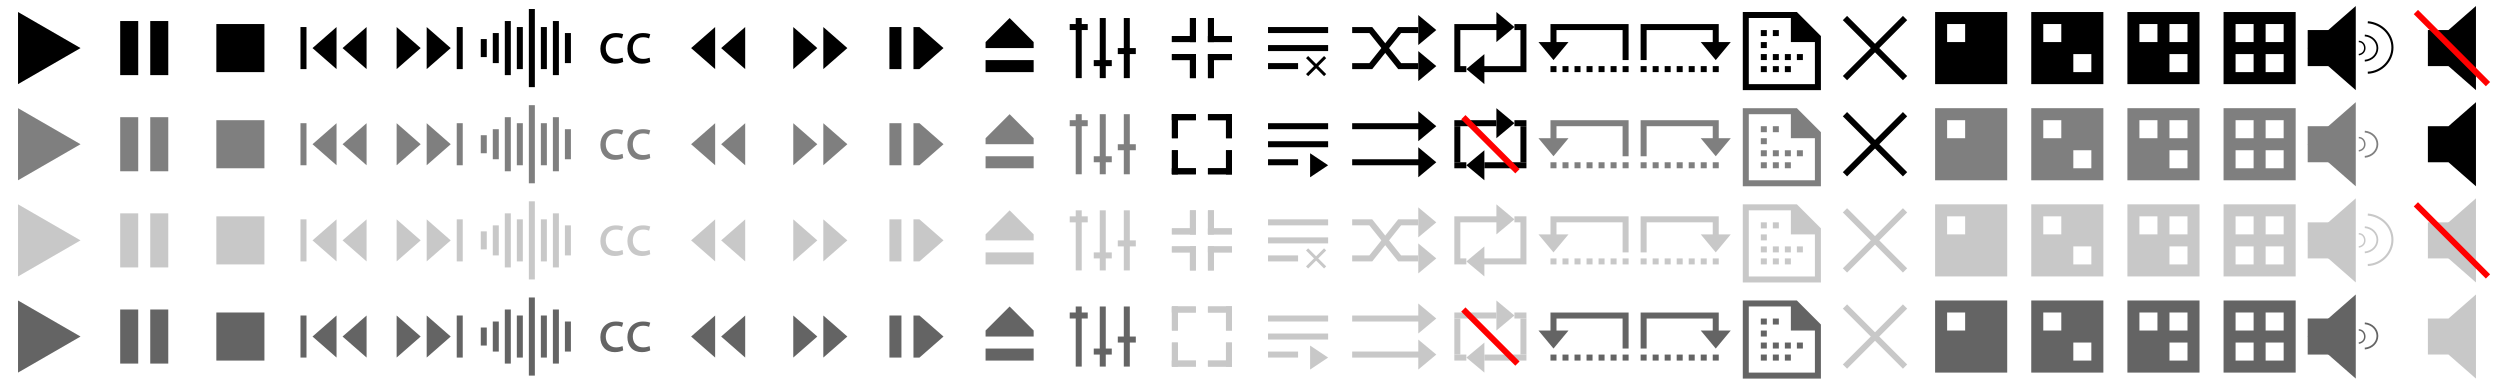
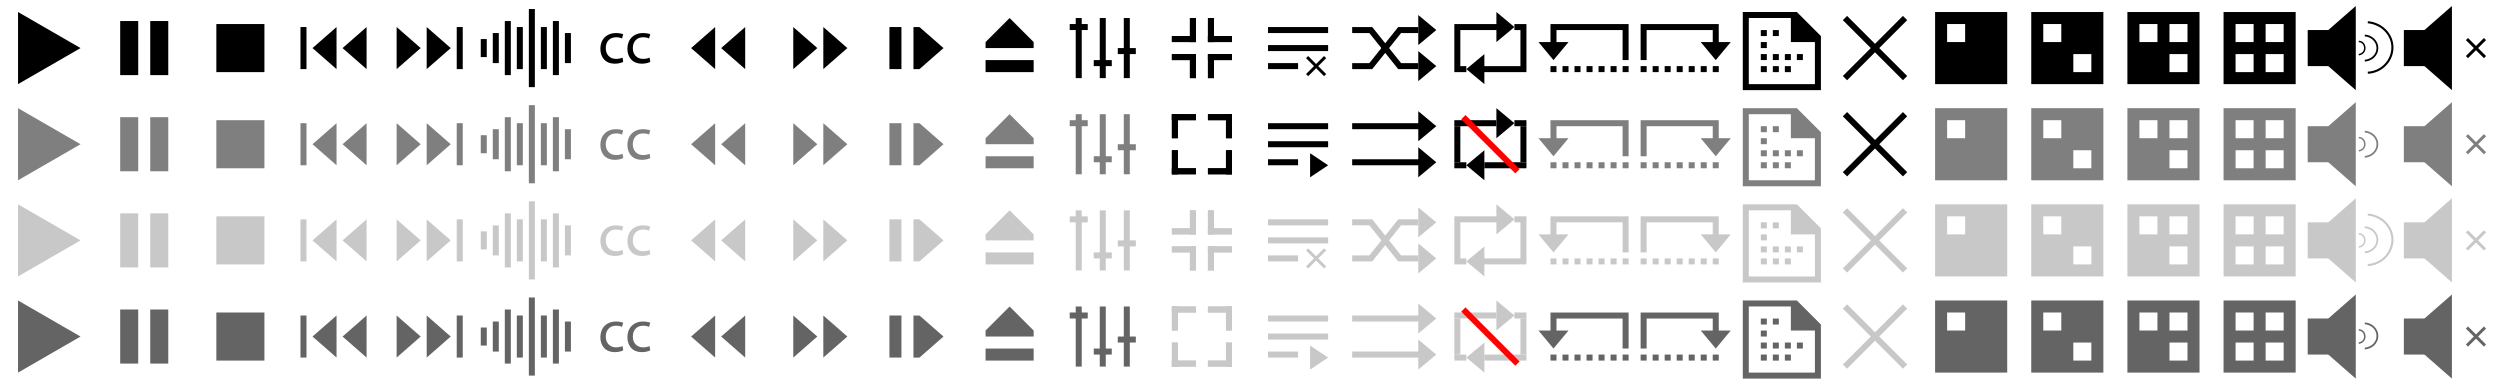
<svg xmlns="http://www.w3.org/2000/svg" version="1.1" id="svg3341" x="0px" y="0px" viewBox="0 0 832 128" style="enable-background:new 0 0 832 128;" xml:space="preserve">
  <rect id="rect4161" x="40" y="71" style="fill:#C8C8C8;" width="6" height="18" />
  <rect id="rect4163" x="50" y="71" style="fill:#C8C8C8;" width="6" height="18" />
  <rect id="rect4165" x="72" y="72" style="fill:#C8C8C8;" width="16" height="16" />
  <rect id="rect4167" x="100" y="73" style="fill:#C8C8C8;" width="2" height="14" />
  <path id="path4169" style="fill:#C8C8C8;" d="  M104,80l8-7v14L104,80z" />
  <path id="path4171" style="fill:#C8C8C8;" d="  M114,80l8-7v14L114,80z" />
  <path id="path4173" style="fill:#C8C8C8;" d="  M230,80l8-7v14L230,80z" />
  <path id="path4175" style="fill:#C8C8C8;" d="  M240,80l8-7v14L240,80z" />
  <rect id="rect4177" x="152" y="73" style="fill:#C8C8C8;" width="2" height="14" />
  <path id="path4179" style="fill:#C8C8C8;" d="  M150,80l-8,7V73L150,80z" />
  <path id="path4181" style="fill:#C8C8C8;" d="  M140,80l-8,7V73L140,80z" />
  <path id="path4183" style="fill:#C8C8C8;" d="  M282,80l-8,7V73L282,80z" />
  <path id="path4185" style="fill:#C8C8C8;" d="  M272,80l-8,7V73L272,80z" />
  <rect id="rect4187" x="296" y="73" style="fill:#C8C8C8;" width="4" height="14" />
  <path style="fill:#C8C8C8;" d="M304,73h2v14h-2V73z M314,80l-8,7V73L314,80z" />
  <path id="path4179-5" style="fill:#C8C8C8;" d="  M768,80l16-14v28L768,80z" />
  <rect id="rect4187-3" x="768" y="74" style="fill:#C8C8C8;" width="8" height="12" />
  <rect id="rect4181-4" x="800" y="-32" style="fill-rule:evenodd;clip-rule:evenodd;fill:#F600FF;" width="32" height="32" />
  <rect id="rect4181-4-8" x="768" y="-32" style="fill-rule:evenodd;clip-rule:evenodd;fill:#7200FF;" width="32" height="32" />
  <path id="path4230" style="fill:none;stroke:#C8C8C8;stroke-width:0.5;" d="  M785,77.8c1.2,0,2,1,2,2.2s-0.8,2-2,2.2" />
  <path id="path4230-0" style="fill:none;stroke:#C8C8C8;stroke-width:0.6;" d="  M787,75.6c2.4,0.2,4.2,2,4.2,4.2s-1.8,4-4.2,4.2" />
  <path id="path4230-0-7" style="fill:none;stroke:#C8C8C8;stroke-width:0.7;" d="  M788,71.4c4.6,0.4,8.2,4,8.2,8.4s-3.6,8.2-8.2,8.4" />
-   <path id="path4262" style="fill:#C8C8C8;" d="  M808,80l16-14v28L808,80z" />
-   <rect id="rect4264" x="808" y="74" style="fill:#C8C8C8;" width="8" height="12" />
-   <path style="fill:#C8C8C8;" d="M808,112l16-14v28L808,112z M808,106h8v12h-8V106z" />
-   <path id="path4276" style="fill:none;stroke:#FF0000;stroke-width:2;" d="M804,68l24,24" />
  <rect id="rect4161_1_" x="40" y="103" style="fill:#646464;" width="6" height="18" />
  <rect id="rect4163_1_" x="50" y="103" style="fill:#646464;" width="6" height="18" />
  <rect id="rect4165_1_" x="72" y="104" style="fill:#646464;" width="16" height="16" />
  <rect id="rect4167_1_" x="100" y="105" style="fill:#646464;" width="2" height="14" />
  <path id="path4169_1_" style="fill:#646464;" d="  M104,112l8-7v14L104,112z" />
  <path id="path4171_1_" style="fill:#646464;" d="  M114,112l8-7v14L114,112z" />
  <path id="path4173_1_" style="fill:#646464;" d="  M230,112l8-7v14L230,112z" />
  <path id="path4175_1_" style="fill:#646464;" d="  M240,112l8-7v14L240,112z" />
  <rect id="rect4177_1_" x="152" y="105" style="fill:#646464;" width="2" height="14" />
  <path id="path4179_1_" style="fill:#646464;" d="  M150,112l-8,7v-14L150,112z" />
  <path id="path4181_1_" style="fill:#646464;" d="  M140,112l-8,7v-14L140,112z" />
  <path id="path4183_1_" style="fill:#646464;" d="  M282,112l-8,7v-14L282,112z" />
  <path id="path4185_1_" style="fill:#646464;" d="  M272,112l-8,7v-14L272,112z" />
  <rect id="rect4187_1_" x="296" y="105" style="fill:#646464;" width="4" height="14" />
  <path style="fill:#646464;" d="M304,105h2v14h-2V105z M314,112l-8,7v-14L314,112z" />
  <rect x="40" y="7" width="6" height="18" />
  <rect x="50" y="7" width="6" height="18" />
  <rect x="72" y="8" width="16" height="16" />
  <rect x="100" y="9" width="2" height="14" />
  <polygon points="104,16 112,9 112,23 " />
  <polygon points="114,16 122,9 122,23 " />
  <polygon points="230,16 238,9 238,23 " />
  <polygon points="240,16 248,9 248,23 " />
  <rect x="152" y="9" width="2" height="14" />
  <polygon points="150,16 142,23 142,9 " />
  <polygon points="140,16 132,23 132,9 " />
  <polygon points="282,16 274,23 274,9 " />
  <polygon points="272,16 264,23 264,9 " />
  <rect x="296" y="9" width="4" height="14" />
  <path d="M306,23h-2V9h2V23z M314,16l-8,7V9L314,16z" />
  <polygon points="768,16 784,2 784,30 " />
  <path d="M776,22h-8V10h8V22z" />
  <path style="fill:none;stroke:#000000;stroke-width:0.5;" d="M785,13.8c1.2,0,2,1,2,2.2s-0.8,2-2,2.2" />
  <path style="fill:none;stroke:#000000;stroke-width:0.6;" d="M787,11.8c2.4,0.2,4.2,2,4.2,4.2s-1.8,4-4.2,4.2" />
  <path style="fill:none;stroke:#000000;stroke-width:0.7;" d="M788,7.4c4.6,0.4,8.2,4,8.2,8.4s-3.6,8.2-8.2,8.4" />
-   <path d="M808,16l16-14v28L808,16z" />
-   <rect x="808" y="10" width="8" height="12" />
-   <path d="M808,48l16-14v28L808,48z M816,54h-8V42h8V54z" />
-   <path style="fill:none;stroke:#FF0000;stroke-width:2;" d="M804,4l24,24" />
  <rect x="40" y="39" style="fill:#7F7F7F;" width="6" height="18" />
  <rect x="50" y="39" style="fill:#7F7F7F;" width="6" height="18" />
  <rect x="72" y="40" style="fill:#7F7F7F;" width="16" height="16" />
  <rect x="100" y="41" style="fill:#7F7F7F;" width="2" height="14" />
  <polygon style="fill:#7F7F7F;" points="104,48 112,41 112,55 " />
  <polygon style="fill:#7F7F7F;" points="114,48 122,41 122,55 " />
  <polygon style="fill:#7F7F7F;" points="230,48 238,41 238,55 " />
  <polygon style="fill:#7F7F7F;" points="240,48 248,41 248,55 " />
  <rect x="152" y="41" style="fill:#7F7F7F;" width="2" height="14" />
  <polygon style="fill:#7F7F7F;" points="150,48 142,55 142,41 " />
  <polygon style="fill:#7F7F7F;" points="140,48 132,55 132,41 " />
  <polygon style="fill:#7F7F7F;" points="282,48 274,55 274,41 " />
  <polygon style="fill:#7F7F7F;" points="272,48 264,55 264,41 " />
  <rect x="296" y="41" style="fill:#7F7F7F;" width="4" height="14" />
  <path style="fill:#7F7F7F;" d="M306,55h-2V41h2V55z M314,48l-8,7V41L314,48z" />
  <rect x="512" y="-32" width="32" height="32" />
  <rect id="rect4165_47_" x="160" y="13" width="2" height="6" />
  <polygon style="fill:#7F7F7F;" points="768,48 784,34 784,62 " />
  <path style="fill:#7F7F7F;" d="M776,54h-8V42h8V54z" />
  <path style="fill:none;stroke:#7F7F7F;stroke-width:0.5;" d="M785,45.8c1.2,0,2,1,2,2.2s-0.8,2-2,2.2" />
  <path style="fill:none;stroke:#7F7F7F;stroke-width:0.6;" d="M787,43.8c2.4,0.2,4.2,2,4.2,4.2s-1.8,4-4.2,4.2" />
  <path id="path4179-5_1_" style="fill:#646464;" d="  M768,112l16-14v28L768,112z" />
  <rect id="rect4187-3_1_" x="768" y="106" style="fill:#646464;" width="8" height="12" />
  <path id="path4230_1_" style="fill:none;stroke:#646464;stroke-width:0.5;" d="  M785,109.8c1.2,0,2,1,2,2.2s-0.8,2-2,2.2" />
  <path id="path4230-0_1_" style="fill:none;stroke:#646464;stroke-width:0.6;" d="  M787,107.6c2.4,0.2,4.2,2,4.2,4.2s-1.8,4-4.2,4.2" />
  <g>
    <path d="M207.4,20.6c-0.4,0.2-1.4,0.6-2.8,0.6c-3,0-4.8-2-4.8-5s2-5.2,5.2-5.2c1,0,2,0.2,2.4,0.4l-0.4,1.4c-0.4-0.2-1-0.4-2-0.4   c-2.2,0-3.4,1.6-3.4,3.6c0,2.2,1.4,3.6,3.4,3.6c1,0,1.6-0.2,2.2-0.4L207.4,20.6z" />
    <path d="M216.4,20.6c-0.4,0.2-1.4,0.6-2.8,0.6c-3,0-4.8-2-4.8-5s2-5.2,5.2-5.2c1,0,2,0.2,2.4,0.4l-0.4,1.4c-0.4-0.2-1-0.4-2-0.4   c-2.2,0-3.4,1.6-3.4,3.6c0,2.2,1.4,3.6,3.4,3.6c1,0,1.6-0.2,2.2-0.4L216.4,20.6z" />
  </g>
  <g>
    <path style="fill:#7F7F7F;" d="M207.4,52.6c-0.4,0.2-1.4,0.6-2.8,0.6c-3,0-4.8-2-4.8-5s2-5.2,5.2-5.2c1,0,2,0.2,2.4,0.4l-0.4,1.4   c-0.4-0.2-1-0.4-2-0.4c-2.2,0-3.4,1.6-3.4,3.6c0,2.2,1.4,3.6,3.4,3.6c1,0,1.6-0.2,2.2-0.4L207.4,52.6z" />
    <path style="fill:#7F7F7F;" d="M216.4,52.6c-0.4,0.2-1.4,0.6-2.8,0.6c-3,0-4.8-2-4.8-5s2-5.2,5.2-5.2c1,0,2,0.2,2.4,0.4l-0.4,1.4   c-0.4-0.2-1-0.4-2-0.4c-2.2,0-3.4,1.6-3.4,3.6c0,2.2,1.4,3.6,3.4,3.6c1,0,1.6-0.2,2.2-0.4L216.4,52.6z" />
  </g>
  <g>
    <path style="fill:#C8C8C8;" d="M207.4,84.6c-0.4,0.2-1.4,0.6-2.8,0.6c-3,0-4.8-2-4.8-5s2-5.2,5.2-5.2c1,0,2,0.2,2.4,0.4l-0.4,1.4   c-0.4-0.2-1-0.4-2-0.4c-2.2,0-3.4,1.6-3.4,3.6c0,2.2,1.4,3.6,3.4,3.6c1,0,1.6-0.2,2.2-0.4L207.4,84.6z" />
    <path style="fill:#C8C8C8;" d="M216.4,84.6c-0.4,0.2-1.4,0.6-2.8,0.6c-3,0-4.8-2-4.8-5s2-5.2,5.2-5.2c1,0,2,0.2,2.4,0.4l-0.4,1.4   c-0.4-0.2-1-0.4-2-0.4c-2.2,0-3.4,1.6-3.4,3.6c0,2.2,1.4,3.6,3.4,3.6c1,0,1.6-0.2,2.2-0.4L216.4,84.6z" />
  </g>
  <g>
    <path style="fill:#646464;" d="M207.4,116.6c-0.4,0.2-1.4,0.6-2.8,0.6c-3,0-4.8-2-4.8-5s2-5.2,5.2-5.2c1,0,2,0.2,2.4,0.4l-0.4,1.4   c-0.4-0.2-1-0.4-2-0.4c-2.2,0-3.4,1.6-3.4,3.6c0,2.2,1.4,3.6,3.4,3.6c1,0,1.6-0.2,2.2-0.4L207.4,116.6z" />
    <path style="fill:#646464;" d="M216.4,116.6c-0.4,0.2-1.4,0.6-2.8,0.6c-3,0-4.8-2-4.8-5s2-5.2,5.2-5.2c1,0,2,0.2,2.4,0.4l-0.4,1.4   c-0.4-0.2-1-0.4-2-0.4c-2.2,0-3.4,1.6-3.4,3.6c0,2.2,1.4,3.6,3.4,3.6c1,0,1.6-0.2,2.2-0.4L216.4,116.6z" />
  </g>
  <rect x="328" y="20" width="16" height="4" />
  <path d="M344,14v2h-16v-2H344z M336,6l8,8h-16L336,6z" />
  <rect id="rect4165_6_" x="358" y="6" width="2" height="20" />
  <rect id="rect4165_7_" x="356" y="8" width="6" height="2" />
  <rect id="rect4165_48_" x="364" y="20" width="6" height="2" />
  <rect id="rect4165_49_" x="372" y="16" width="6" height="2" />
  <g>
    <polyline style="fill:none;stroke:#000000;stroke-width:2;stroke-miterlimit:10;" points="450,10 456.2,10 465.8,22 472,22  " />
  </g>
  <rect id="rect4165_103_" x="422" y="105" style="fill:#C8C8C8;" width="20" height="2" />
  <rect id="rect4165_102_" x="422" y="111" style="fill:#C8C8C8;" width="20" height="2" />
  <rect id="rect4165_97_" x="422" y="117" style="fill:#C8C8C8;" width="10" height="2" />
  <polygon style="fill:#C8C8C8;" points="442,119 436,123 436,115 " />
  <line style="fill:none;stroke:#C8C8C8;stroke-miterlimit:10;" x1="435" y1="83" x2="441" y2="89" />
  <line style="fill:none;stroke:#C8C8C8;stroke-miterlimit:10;" x1="435" y1="89" x2="441" y2="83" />
  <rect id="rect4165_17_" x="422" y="73" style="fill:#C8C8C8;" width="20" height="2" />
  <rect id="rect4165_16_" x="422" y="79" style="fill:#C8C8C8;" width="20" height="2" />
  <rect id="rect4165_10_" x="422" y="85" style="fill:#C8C8C8;" width="10" height="2" />
  <rect id="rect4165_105_" x="422" y="41" width="20" height="2" />
  <rect id="rect4165_104_" x="422" y="47" width="20" height="2" />
  <rect id="rect4165_101_" x="422" y="53" width="10" height="2" />
  <polygon points="442,55 436,59 436,51 " />
  <line style="fill:none;stroke:#000000;stroke-miterlimit:10;" x1="435" y1="19" x2="441" y2="25" />
  <line style="fill:none;stroke:#000000;stroke-miterlimit:10;" x1="435" y1="25" x2="441" y2="19" />
  <rect id="rect4165_100_" x="422" y="9" width="20" height="2" />
  <rect id="rect4165_99_" x="422" y="15" width="20" height="2" />
  <rect id="rect4165_98_" x="422" y="21" width="10" height="2" />
  <rect id="rect4165_67_" x="390" y="56" width="8" height="2" />
  <rect id="rect4165_66_" x="390" y="50" width="2" height="8" />
  <rect id="rect4165_73_" x="390" y="38" width="2" height="8" />
  <rect id="rect4165_106_" x="402" y="56" width="8" height="2" />
  <rect id="rect4165_68_" x="390" y="38" width="8" height="2" />
  <rect id="rect4165_69_" x="402" y="38" width="8" height="2" />
  <rect id="rect4165_70_" x="408" y="38" width="2" height="8" />
  <rect id="rect4165_71_" x="408" y="50" width="2" height="8" />
  <rect id="rect4165_137_" x="390" y="56" width="8" height="2" />
  <rect id="rect4165_136_" x="390" y="50" width="2" height="8" />
  <rect id="rect4165_135_" x="390" y="38" width="2" height="8" />
  <rect id="rect4165_134_" x="402" y="56" width="8" height="2" />
  <rect id="rect4165_109_" x="390" y="38" width="8" height="2" />
  <rect id="rect4165_108_" x="402" y="38" width="8" height="2" />
  <rect id="rect4165_107_" x="408" y="38" width="2" height="8" />
  <rect id="rect4165_72_" x="408" y="50" width="2" height="8" />
  <rect id="rect4165_88_" x="390" y="120" style="fill:#C8C8C8;" width="8" height="2" />
  <rect id="rect4165_87_" x="390" y="114" style="fill:#C8C8C8;" width="2" height="8" />
  <rect id="rect4165_86_" x="390" y="102" style="fill:#C8C8C8;" width="2" height="8" />
  <rect id="rect4165_85_" x="402" y="120" style="fill:#C8C8C8;" width="8" height="2" />
  <rect id="rect4165_84_" x="390" y="102" style="fill:#C8C8C8;" width="8" height="2" />
  <rect id="rect4165_83_" x="402" y="102" style="fill:#C8C8C8;" width="8" height="2" />
  <rect id="rect4165_82_" x="408" y="102" style="fill:#C8C8C8;" width="2" height="8" />
  <rect id="rect4165_81_" x="408" y="114" style="fill:#C8C8C8;" width="2" height="8" />
  <rect id="rect4165_80_" x="390" y="120" style="fill:#C8C8C8;" width="8" height="2" />
  <rect id="rect4165_79_" x="390" y="114" style="fill:#C8C8C8;" width="2" height="8" />
  <rect id="rect4165_78_" x="390" y="102" style="fill:#C8C8C8;" width="2" height="8" />
  <rect id="rect4165_77_" x="402" y="120" style="fill:#C8C8C8;" width="8" height="2" />
  <rect id="rect4165_76_" x="390" y="102" style="fill:#C8C8C8;" width="8" height="2" />
  <rect id="rect4165_75_" x="402" y="102" style="fill:#C8C8C8;" width="8" height="2" />
  <rect id="rect4165_74_" x="408" y="102" style="fill:#C8C8C8;" width="2" height="8" />
  <rect id="rect4165_11_" x="408" y="114" style="fill:#C8C8C8;" width="2" height="8" />
  <rect id="rect4165_145_" x="390" y="18" width="8" height="2" />
  <rect id="rect4165_144_" x="396" y="18" width="2" height="8" />
  <rect id="rect4165_143_" x="396" y="6" width="2" height="8" />
  <rect id="rect4165_142_" x="402" y="18" width="8" height="2" />
  <rect id="rect4165_141_" x="390" y="12" width="8" height="2" />
  <rect id="rect4165_140_" x="402" y="12" width="8" height="2" />
  <rect id="rect4165_139_" x="402" y="6" width="2" height="8" />
  <rect id="rect4165_138_" x="402" y="18" width="2" height="8" />
  <rect id="rect4165_96_" x="390" y="18" width="8" height="2" />
  <rect id="rect4165_95_" x="396" y="18" width="2" height="8" />
  <rect id="rect4165_94_" x="396" y="6" width="2" height="8" />
  <rect id="rect4165_93_" x="402" y="18" width="8" height="2" />
  <rect id="rect4165_92_" x="390" y="12" width="8" height="2" />
  <rect id="rect4165_91_" x="402" y="12" width="8" height="2" />
  <rect id="rect4165_90_" x="402" y="6" width="2" height="8" />
  <rect id="rect4165_89_" x="402" y="18" width="2" height="8" />
  <rect id="rect4165_161_" x="390" y="82" style="fill:#C8C8C8;" width="8" height="2" />
  <rect id="rect4165_160_" x="396" y="82" style="fill:#C8C8C8;" width="2" height="8" />
  <rect id="rect4165_159_" x="396" y="70" style="fill:#C8C8C8;" width="2" height="8" />
  <rect id="rect4165_158_" x="402" y="82" style="fill:#C8C8C8;" width="8" height="2" />
  <rect id="rect4165_157_" x="390" y="76" style="fill:#C8C8C8;" width="8" height="2" />
  <rect id="rect4165_156_" x="402" y="76" style="fill:#C8C8C8;" width="8" height="2" />
  <rect id="rect4165_155_" x="402" y="70" style="fill:#C8C8C8;" width="2" height="8" />
  <rect id="rect4165_154_" x="402" y="82" style="fill:#C8C8C8;" width="2" height="8" />
  <rect id="rect4165_153_" x="390" y="82" style="fill:#C8C8C8;" width="8" height="2" />
  <rect id="rect4165_152_" x="396" y="82" style="fill:#C8C8C8;" width="2" height="8" />
  <rect id="rect4165_151_" x="396" y="70" style="fill:#C8C8C8;" width="2" height="8" />
  <rect id="rect4165_150_" x="402" y="82" style="fill:#C8C8C8;" width="8" height="2" />
  <rect id="rect4165_149_" x="390" y="76" style="fill:#C8C8C8;" width="8" height="2" />
  <rect id="rect4165_148_" x="402" y="76" style="fill:#C8C8C8;" width="8" height="2" />
  <rect id="rect4165_147_" x="402" y="70" style="fill:#C8C8C8;" width="2" height="8" />
  <rect id="rect4165_146_" x="402" y="82" style="fill:#C8C8C8;" width="2" height="8" />
  <rect id="rect4165_4_" x="366" y="6" width="2" height="20" />
  <rect id="rect4165_5_" x="374" y="6" width="2" height="20" />
  <rect id="rect4165_53_" x="358" y="38" style="fill:#7F7F7F;" width="2" height="20" />
  <rect id="rect4165_52_" x="356" y="40" style="fill:#7F7F7F;" width="6" height="2" />
  <rect id="rect4165_51_" x="364" y="52" style="fill:#7F7F7F;" width="6" height="2" />
  <rect id="rect4165_50_" x="372" y="48" style="fill:#7F7F7F;" width="6" height="2" />
  <rect id="rect4165_9_" x="366" y="38" style="fill:#7F7F7F;" width="2" height="20" />
  <rect id="rect4165_8_" x="374" y="38" style="fill:#7F7F7F;" width="2" height="20" />
  <rect id="rect4165_59_" x="358" y="70" style="fill:#C8C8C8;" width="2" height="20" />
  <rect id="rect4165_58_" x="356" y="72" style="fill:#C8C8C8;" width="6" height="2" />
  <rect id="rect4165_57_" x="364" y="84" style="fill:#C8C8C8;" width="6" height="2" />
  <rect id="rect4165_56_" x="372" y="80" style="fill:#C8C8C8;" width="6" height="2" />
  <rect id="rect4165_55_" x="366" y="70" style="fill:#C8C8C8;" width="2" height="20" />
  <rect id="rect4165_54_" x="374" y="70" style="fill:#C8C8C8;" width="2" height="20" />
  <rect id="rect4165_65_" x="358" y="102" style="fill:#646464;" width="2" height="20" />
  <rect id="rect4165_64_" x="356" y="104" style="fill:#646464;" width="6" height="2" />
  <rect id="rect4165_63_" x="364" y="116" style="fill:#646464;" width="6" height="2" />
  <rect id="rect4165_62_" x="372" y="112" style="fill:#646464;" width="6" height="2" />
  <rect id="rect4165_61_" x="366" y="102" style="fill:#646464;" width="2" height="20" />
  <rect id="rect4165_60_" x="374" y="102" style="fill:#646464;" width="2" height="20" />
  <rect x="328" y="52" style="fill:#7F7F7F;" width="16" height="4" />
  <path style="fill:#7F7F7F;" d="M344,46v2h-16v-2H344z M336,38l8,8h-16L336,38z" />
  <rect x="328" y="84" style="fill:#C8C8C8;" width="16" height="4" />
  <path style="fill:#C8C8C8;" d="M344,78v2h-16v-2H344z M336,70l8,8h-16L336,70z" />
  <rect x="328" y="116" style="fill:#646464;" width="16" height="4" />
  <path style="fill:#646464;" d="M344,110v2h-16v-2H344z M336,102l8,8h-16L336,102z" />
  <polygon points="478,22 472,27 472,17 " />
  <g>
    <polyline style="fill:none;stroke:#000000;stroke-width:2;stroke-miterlimit:10;" points="472,10 465.8,10 456.2,22 450,22  " />
  </g>
  <polygon points="472,15 472,5 478,10 " />
  <g>
    <polyline style="fill:none;stroke:#C8C8C8;stroke-width:2;stroke-miterlimit:10;" points="450,74 456.2,74 465.8,86 472,86  " />
  </g>
  <polygon style="fill:#C8C8C8;" points="478,86 472,91 472,81 " />
  <g>
    <polyline style="fill:none;stroke:#C8C8C8;stroke-width:2;stroke-miterlimit:10;" points="472,74 465.8,74 456.2,86 450,86  " />
  </g>
  <polygon style="fill:#C8C8C8;" points="472,79 472,69 478,74 " />
  <path d="M450,41h22v2h-22V41z M472,47V37l6,5L472,47z" />
  <path d="M450,53h22v2h-22V53z M478,54l-6,5V49L478,54z" />
  <path style="fill:#C8C8C8;" d="M450,105h22v2h-22V105z M472,111v-10l6,5L472,111z" />
  <path style="fill:#C8C8C8;" d="M450,117h22v2h-22V117z M478,118l-6,5v-10L478,118z" />
  <path d="M494,22h14v2h-14V22z M506,10h2v12h-2V10z M504,8h4v2h-4V8z M494,18v10l-6-5L494,18z" />
  <path d="M484,22h4v2h-4V22z M484,8h14v2h-14V8z M498,14V4l6,5L498,14z M484,10h2v12h-2V10z" />
  <path style="fill:#C8C8C8;" d="M494,86h14v2h-14V86z M506,74h2v12h-2V74z M504,72h4v2h-4V72z M494,82v10l-6-5L494,82z" />
  <path style="fill:#C8C8C8;" d="M484,86h4v2h-4V86z M484,72h14v2h-14V72z M498,78V68l6,5L498,78z M484,74h2v12h-2V74z" />
  <rect id="rect4165_120_" x="494" y="54" width="14" height="2" />
  <rect id="rect4165_119_" x="506" y="42" width="2" height="12" />
  <rect id="rect4165_118_" x="484" y="54" width="4" height="2" />
  <rect id="rect4165_117_" x="484" y="40" width="14" height="2" />
  <rect id="rect4165_116_" x="504" y="40" width="4" height="2" />
  <polygon points="498,46 498,36 504,41 " />
  <polygon points="494,50 494,60 488,55 " />
  <rect id="rect4165_115_" x="484" y="42" width="2" height="12" />
  <rect id="rect4165_124_" x="494" y="118" style="fill:#C8C8C8;" width="14" height="2" />
  <rect id="rect4165_123_" x="506" y="106" style="fill:#C8C8C8;" width="2" height="12" />
  <rect id="rect4165_121_" x="484" y="118" style="fill:#C8C8C8;" width="4" height="2" />
  <rect id="rect4165_114_" x="484" y="104" style="fill:#C8C8C8;" width="14" height="2" />
  <rect id="rect4165_113_" x="504" y="104" style="fill:#C8C8C8;" width="4" height="2" />
  <polygon style="fill:#C8C8C8;" points="498,110 498,100 504,105 " />
  <polygon style="fill:#C8C8C8;" points="494,114 494,124 488,119 " />
  <rect id="rect4165_112_" x="484" y="106" style="fill:#C8C8C8;" width="2" height="12" />
  <rect id="rect4165_44_" x="164" y="11" width="2" height="10" />
  <rect id="rect4165_45_" x="168" y="7" width="2" height="18" />
  <rect id="rect4165_163_" x="176" y="3" width="2" height="26" />
  <rect id="rect4165_162_" x="172" y="9" width="2" height="14" />
  <rect id="rect4165_46_" x="180" y="9" width="2" height="14" />
  <rect id="rect4165_164_" x="184" y="7" width="2" height="18" />
  <rect id="rect4165_168_" x="188" y="11" width="2" height="10" />
  <rect id="rect4165_169_" x="160" y="77" style="fill:#C8C8C8;" width="2" height="6" />
  <rect id="rect4165_167_" x="164" y="75" style="fill:#C8C8C8;" width="2" height="10" />
  <rect id="rect4165_166_" x="168" y="71" style="fill:#C8C8C8;" width="2" height="18" />
  <rect id="rect4165_165_" x="176" y="67" style="fill:#C8C8C8;" width="2" height="26" />
  <rect id="rect4165_39_" x="172" y="73" style="fill:#C8C8C8;" width="2" height="14" />
  <rect id="rect4165_38_" x="180" y="73" style="fill:#C8C8C8;" width="2" height="14" />
  <rect id="rect4165_37_" x="184" y="71" style="fill:#C8C8C8;" width="2" height="18" />
  <rect id="rect4165_36_" x="188" y="75" style="fill:#C8C8C8;" width="2" height="10" />
  <rect id="rect4165_43_" x="160" y="45" style="fill:#7F7F7F;" width="2" height="6" />
  <rect id="rect4165_42_" x="164" y="43" style="fill:#7F7F7F;" width="2" height="10" />
  <rect id="rect4165_41_" x="168" y="39" style="fill:#7F7F7F;" width="2" height="18" />
  <rect id="rect4165_40_" x="176" y="35" style="fill:#7F7F7F;" width="2" height="26" />
  <rect id="rect4165_31_" x="172" y="41" style="fill:#7F7F7F;" width="2" height="14" />
  <rect id="rect4165_30_" x="180" y="41" style="fill:#7F7F7F;" width="2" height="14" />
  <rect id="rect4165_3_" x="184" y="39" style="fill:#7F7F7F;" width="2" height="18" />
  <rect id="rect4165_2_" x="188" y="43" style="fill:#7F7F7F;" width="2" height="10" />
  <rect id="rect4165_177_" x="160" y="109" style="fill:#646464;" width="2" height="6" />
  <rect id="rect4165_176_" x="164" y="107" style="fill:#646464;" width="2" height="10" />
  <rect id="rect4165_175_" x="168" y="103" style="fill:#646464;" width="2" height="18" />
  <rect id="rect4165_174_" x="176" y="99" style="fill:#646464;" width="2" height="26" />
  <rect id="rect4165_173_" x="172" y="105" style="fill:#646464;" width="2" height="14" />
  <rect id="rect4165_172_" x="180" y="105" style="fill:#646464;" width="2" height="14" />
  <rect id="rect4165_171_" x="184" y="103" style="fill:#646464;" width="2" height="18" />
  <rect id="rect4165_170_" x="188" y="107" style="fill:#646464;" width="2" height="10" />
  <path d="M546,8h26v2h-26V8z M566,14h10l-5,6L566,14z M546,10h2v10h-2V10z M570,10h2v4h-2V10z" />
  <rect id="rect4165_181_" x="546" y="22" width="2" height="2" />
  <rect id="rect4165_182_" x="550" y="22" width="2" height="2" />
  <rect id="rect4165_183_" x="554" y="22" width="2" height="2" />
  <rect id="rect4165_184_" x="558" y="22" width="2" height="2" />
  <rect id="rect4165_185_" x="562" y="22" width="2" height="2" />
  <rect id="rect4165_186_" x="566" y="22" width="2" height="2" />
  <rect id="rect4165_187_" x="570" y="22" width="2" height="2" />
  <path style="fill:#7F7F7F;" d="M546,40h26v2h-26V40z M566,46h10l-5,6L566,46z M546,42h2v10h-2V42z M570,42h2v4h-2V42z" />
  <rect id="rect4165_192_" x="546" y="54" style="fill:#7F7F7F;" width="2" height="2" />
  <rect id="rect4165_191_" x="550" y="54" style="fill:#7F7F7F;" width="2" height="2" />
  <rect id="rect4165_190_" x="554" y="54" style="fill:#7F7F7F;" width="2" height="2" />
  <rect id="rect4165_189_" x="558" y="54" style="fill:#7F7F7F;" width="2" height="2" />
  <rect id="rect4165_188_" x="562" y="54" style="fill:#7F7F7F;" width="2" height="2" />
  <rect id="rect4165_29_" x="566" y="54" style="fill:#7F7F7F;" width="2" height="2" />
  <rect id="rect4165_28_" x="570" y="54" style="fill:#7F7F7F;" width="2" height="2" />
  <path style="fill:#C8C8C8;" d="M546,72h26v2h-26V72z M566,78h10l-5,6L566,78z M546,74h2v10h-2V74z M570,74h2v4h-2V74z" />
  <rect id="rect4165_202_" x="546" y="86" style="fill:#C8C8C8;" width="2" height="2" />
  <rect id="rect4165_201_" x="550" y="86" style="fill:#C8C8C8;" width="2" height="2" />
  <rect id="rect4165_200_" x="554" y="86" style="fill:#C8C8C8;" width="2" height="2" />
  <rect id="rect4165_199_" x="558" y="86" style="fill:#C8C8C8;" width="2" height="2" />
  <rect id="rect4165_198_" x="562" y="86" style="fill:#C8C8C8;" width="2" height="2" />
  <rect id="rect4165_197_" x="566" y="86" style="fill:#C8C8C8;" width="2" height="2" />
  <rect id="rect4165_196_" x="570" y="86" style="fill:#C8C8C8;" width="2" height="2" />
  <path style="fill:#646464;" d="M546,104h26v2h-26V104z M566,110h10l-5,6L566,110z M546,106h2v10h-2V106z M570,106h2v4h-2V106z" />
  <rect id="rect4165_212_" x="546" y="118" style="fill:#646464;" width="2" height="2" />
  <rect id="rect4165_211_" x="550" y="118" style="fill:#646464;" width="2" height="2" />
  <rect id="rect4165_210_" x="554" y="118" style="fill:#646464;" width="2" height="2" />
  <rect id="rect4165_209_" x="558" y="118" style="fill:#646464;" width="2" height="2" />
  <rect id="rect4165_208_" x="562" y="118" style="fill:#646464;" width="2" height="2" />
  <rect id="rect4165_207_" x="566" y="118" style="fill:#646464;" width="2" height="2" />
  <rect id="rect4165_206_" x="570" y="118" style="fill:#646464;" width="2" height="2" />
  <path d="M542,10h-26V8h26V10z M517,20l-5-6h10L517,20z M542,20h-2V10h2V20z M518,14h-2v-4h2V14z" />
  <rect id="rect4165_250_" x="540" y="22" width="2" height="2" />
  <rect id="rect4165_249_" x="536" y="22" width="2" height="2" />
  <rect id="rect4165_248_" x="532" y="22" width="2" height="2" />
  <rect id="rect4165_247_" x="528" y="22" width="2" height="2" />
  <rect id="rect4165_246_" x="524" y="22" width="2" height="2" />
  <rect id="rect4165_245_" x="520" y="22" width="2" height="2" />
  <rect id="rect4165_244_" x="516" y="22" width="2" height="2" />
  <path style="fill:#7F7F7F;" d="M542,42h-26v-2h26V42z M517,52l-5-6h10L517,52z M542,52h-2V42h2V52z M518,46h-2v-4h2V46z" />
  <rect id="rect4165_240_" x="540" y="54" style="fill:#7F7F7F;" width="2" height="2" />
  <rect id="rect4165_239_" x="536" y="54" style="fill:#7F7F7F;" width="2" height="2" />
  <rect id="rect4165_238_" x="532" y="54" style="fill:#7F7F7F;" width="2" height="2" />
  <rect id="rect4165_237_" x="528" y="54" style="fill:#7F7F7F;" width="2" height="2" />
  <rect id="rect4165_236_" x="524" y="54" style="fill:#7F7F7F;" width="2" height="2" />
  <rect id="rect4165_235_" x="520" y="54" style="fill:#7F7F7F;" width="2" height="2" />
  <rect id="rect4165_234_" x="516" y="54" style="fill:#7F7F7F;" width="2" height="2" />
  <path style="fill:#C8C8C8;" d="M542,74h-26v-2h26V74z M517,84l-5-6h10L517,84z M542,84h-2V74h2V84z M518,78h-2v-4h2V78z" />
  <rect id="rect4165_230_" x="540" y="86" style="fill:#C8C8C8;" width="2" height="2" />
  <rect id="rect4165_229_" x="536" y="86" style="fill:#C8C8C8;" width="2" height="2" />
  <rect id="rect4165_228_" x="532" y="86" style="fill:#C8C8C8;" width="2" height="2" />
  <rect id="rect4165_227_" x="528" y="86" style="fill:#C8C8C8;" width="2" height="2" />
  <rect id="rect4165_226_" x="524" y="86" style="fill:#C8C8C8;" width="2" height="2" />
  <rect id="rect4165_225_" x="520" y="86" style="fill:#C8C8C8;" width="2" height="2" />
  <rect id="rect4165_224_" x="516" y="86" style="fill:#C8C8C8;" width="2" height="2" />
  <path style="fill:#646464;" d="M542,106h-26v-2h26V106z M517,116l-5-6h10L517,116z M542,116h-2v-10h2V116z M518,110h-2v-4h2V110z" />
  <rect id="rect4165_220_" x="540" y="118" style="fill:#646464;" width="2" height="2" />
  <rect id="rect4165_219_" x="536" y="118" style="fill:#646464;" width="2" height="2" />
  <rect id="rect4165_218_" x="532" y="118" style="fill:#646464;" width="2" height="2" />
  <rect id="rect4165_217_" x="528" y="118" style="fill:#646464;" width="2" height="2" />
  <rect id="rect4165_216_" x="524" y="118" style="fill:#646464;" width="2" height="2" />
  <rect id="rect4165_27_" x="520" y="118" style="fill:#646464;" width="2" height="2" />
  <rect id="rect4165_26_" x="516" y="118" style="fill:#646464;" width="2" height="2" />
  <rect x="640" y="-32" style="fill:#7F7F7F;" width="32" height="32" />
  <path style="fill:#C8C8C8;" d="M592,88h-2v-2h2V88z M588,88h-2v-2h2V88z M596,84h-2v-2h2V84z M592,84h-2v-2h2V84z M588,84h-2v-2h2  V84z M600,84h-2v-2h2V84z M588,80h-2v-2h2V80z M596,88h-2v-2h2V88z M592,76h-2v-2h2V76z M588,76h-2v-2h2V76z M582,92h-2V70h2V92z   M596,68v2h-16v-2H596z M606,94h-2V78h2V94z M604,92v2h-24v-2H604z M598,76h-2v-8h2V76z M606,76v2h-10v-2H606z M598,76v-8l8,8H598z" />
  <path d="M592,24h-2v-2h2V24z M588,24h-2v-2h2V24z M596,20h-2v-2h2V20z M592,20h-2v-2h2V20z M588,20h-2v-2h2V20z M600,20h-2v-2h2V20z   M588,16h-2v-2h2V16z M596,24h-2v-2h2V24z M592,12h-2v-2h2V12z M588,12h-2v-2h2V12z M582,28h-2V6h2V28z M596,4v2h-16V4H596z M606,30  h-2V14h2V30z M604,28v2h-24v-2H604z M598,12h-2V4h2V12z M606,12v2h-10v-2H606z M598,12V4l8,8H598z" />
  <path style="fill:#7F7F7F;" d="M592,56h-2v-2h2V56z M588,56h-2v-2h2V56z M596,52h-2v-2h2V52z M592,52h-2v-2h2V52z M588,52h-2v-2h2  V52z M600,52h-2v-2h2V52z M588,48h-2v-2h2V48z M596,56h-2v-2h2V56z M592,44h-2v-2h2V44z M588,44h-2v-2h2V44z M582,60h-2V38h2V60z   M596,36v2h-16v-2H596z M606,62h-2V46h2V62z M604,60v2h-24v-2H604z M598,44h-2v-8h2V44z M606,44v2h-10v-2H606z M598,44v-8l8,8H598z" />
  <path style="fill:#646464;" d="M592,120h-2v-2h2V120z M588,120h-2v-2h2V120z M596,116h-2v-2h2V116z M592,116h-2v-2h2V116z M588,116  h-2v-2h2V116z M600,116h-2v-2h2V116z M588,112h-2v-2h2V112z M596,120h-2v-2h2V120z M592,108h-2v-2h2V108z M588,108h-2v-2h2V108z   M582,124h-2v-22h2V124z M596,100v2h-16v-2H596z M606,126h-2v-16h2V126z M604,124v2h-24v-2H604z M598,108h-2v-8h2V108z M606,108v2  h-10v-2H606z M598,108v-8l8,8H598z" />
  <line style="fill:none;stroke:#000000;stroke-width:2;stroke-miterlimit:10;" x1="614" y1="26" x2="634" y2="6" />
  <line style="fill:none;stroke:#000000;stroke-width:2;stroke-miterlimit:10;" x1="614" y1="6" x2="634" y2="26" />
  <line style="fill:none;stroke:#C8C8C8;stroke-width:2;stroke-miterlimit:10;" x1="614" y1="90" x2="634" y2="70" />
  <line style="fill:none;stroke:#C8C8C8;stroke-width:2;stroke-miterlimit:10;" x1="614" y1="70" x2="634" y2="90" />
  <line style="fill:none;stroke:#000000;stroke-width:2;stroke-miterlimit:10;" x1="614" y1="58" x2="634" y2="38" />
  <line style="fill:none;stroke:#000000;stroke-width:2;stroke-miterlimit:10;" x1="614" y1="38" x2="634" y2="58" />
  <line style="fill:none;stroke:#C8C8C8;stroke-width:2;stroke-miterlimit:10;" x1="614" y1="122" x2="634" y2="102" />
  <line style="fill:none;stroke:#C8C8C8;stroke-width:2;stroke-miterlimit:10;" x1="614" y1="102" x2="634" y2="122" />
  <path style="fill:#C8C8C8;" d="M762,70h-22v-2h22V70z M762,92h-22v-2h22V92z M742,90h-2V70h2V90z M764,92h-2V68h2V92z M754,90h-2V70  h2V90z M752,90h-2V70h2V90z M742,82v-2h20v2H742z M742,80v-2h20v2H742z M744,90h-2V70h2V90z M762,90h-2V70h2V90z M742,72v-2h20v2  H742z M742,90v-2h20v2H742z" />
  <path style="fill:#C8C8C8;" d="M666,70h-22v-2h22V70z M666,92h-22v-2h22V92z M646,90h-2V70h2V90z M668,92h-2V68h2V92z M658,90h-2V70  h2V90z M656,90h-2V70h2V90z M646,82v-2h20v2H646z M646,80v-2h20v2H646z M648,90h-2V70h2V90z M666,90h-2V70h2V90z M646,72v-2h20v2  H646z M646,90v-2h20v2H646z M664,78h-6v-6h6V78z M654,88h-6v-6h6V88z M664,88h-6v-6h6V88z" />
  <path style="fill:#C8C8C8;" d="M698,70h-22v-2h22V70z M698,92h-22v-2h22V92z M678,90h-2V70h2V90z M700,92h-2V68h2V92z M690,90h-2V70  h2V90z M688,90h-2V70h2V90z M678,82v-2h20v2H678z M678,80v-2h20v2H678z M680,90h-2V70h2V90z M698,90h-2V70h2V90z M678,72v-2h20v2  H678z M678,90v-2h20v2H678z M686,88h-6v-6h6V88z M696,78h-6v-6h6V78z" />
  <path style="fill:#C8C8C8;" d="M730,90V68h2v22H730z M708,90V68h2v22H708z M710,70v-2h20v2H710z M708,92v-2h24v2H708z M710,82v-2h20  v2H710z M710,80v-2h20v2H710z M718,70h2v20h-2V70z M720,70h2v20h-2V70z M710,72v-2h20v2H710z M710,90v-2h20v2H710z M728,70h2v20h-2  V70z M710,70h2v20h-2V70z M712,88v-6h6v6H712z" />
  <path style="fill:#646464;" d="M762,102h-22v-2h22V102z M762,124h-22v-2h22V124z M742,122h-2v-20h2V122z M764,124h-2v-24h2V124z   M754,122h-2v-20h2V122z M752,122h-2v-20h2V122z M742,114v-2h20v2H742z M742,112v-2h20v2H742z M744,122h-2v-20h2V122z M762,122h-2  v-20h2V122z M742,104v-2h20v2H742z M742,122v-2h20v2H742z" />
  <path style="fill:#646464;" d="M666,102h-22v-2h22V102z M666,124h-22v-2h22V124z M646,122h-2v-20h2V122z M668,124h-2v-24h2V124z   M658,122h-2v-20h2V122z M656,122h-2v-20h2V122z M646,114v-2h20v2H646z M646,112v-2h20v2H646z M648,122h-2v-20h2V122z M666,122h-2  v-20h2V122z M646,104v-2h20v2H646z M646,122v-2h20v2H646z M664,110h-6v-6h6V110z M654,120h-6v-6h6V120z M664,120h-6v-6h6V120z" />
  <path style="fill:#646464;" d="M698,102h-22v-2h22V102z M698,124h-22v-2h22V124z M678,122h-2v-20h2V122z M700,124h-2v-24h2V124z   M690,122h-2v-20h2V122z M688,122h-2v-20h2V122z M678,114v-2h20v2H678z M678,112v-2h20v2H678z M680,122h-2v-20h2V122z M698,122h-2  v-20h2V122z M678,104v-2h20v2H678z M678,122v-2h20v2H678z M686,120h-6v-6h6V120z M696,110h-6v-6h6V110z" />
  <path style="fill:#646464;" d="M730,122v-22h2v22H730z M708,122v-22h2v22H708z M710,102v-2h20v2H710z M708,124v-2h24v2H708z   M710,114v-2h20v2H710z M710,112v-2h20v2H710z M718,102h2v20h-2V102z M720,102h2v20h-2V102z M710,104v-2h20v2H710z M710,122v-2h20v2  H710z M728,102h2v20h-2V102z M710,102h2v20h-2V102z M712,120v-6h6v6H712z" />
  <path style="fill:#7F7F7F;" d="M762,38h-22v-2h22V38z M762,60h-22v-2h22V60z M742,58h-2V38h2V58z M764,60h-2V36h2V60z M754,58h-2V38  h2V58z M752,58h-2V38h2V58z M742,50v-2h20v2H742z M742,48v-2h20v2H742z M744,58h-2V38h2V58z M762,58h-2V38h2V58z M742,40v-2h20v2  H742z M742,58v-2h20v2H742z" />
  <path style="fill:#7F7F7F;" d="M666,38h-22v-2h22V38z M666,60h-22v-2h22V60z M646,58h-2V38h2V58z M668,60h-2V36h2V60z M658,58h-2V38  h2V58z M656,58h-2V38h2V58z M646,50v-2h20v2H646z M646,48v-2h20v2H646z M648,58h-2V38h2V58z M666,58h-2V38h2V58z M646,40v-2h20v2  H646z M646,58v-2h20v2H646z M664,46h-6v-6h6V46z M654,56h-6v-6h6V56z M664,56h-6v-6h6V56z" />
  <path style="fill:#7F7F7F;" d="M698,38h-22v-2h22V38z M698,60h-22v-2h22V60z M678,58h-2V38h2V58z M700,60h-2V36h2V60z M690,58h-2V38  h2V58z M688,58h-2V38h2V58z M678,50v-2h20v2H678z M678,48v-2h20v2H678z M680,58h-2V38h2V58z M698,58h-2V38h2V58z M678,40v-2h20v2  H678z M678,58v-2h20v2H678z M686,56h-6v-6h6V56z M696,46h-6v-6h6V46z" />
  <path style="fill:#7F7F7F;" d="M730,58V36h2v22H730z M708,58V36h2v22H708z M710,38v-2h20v2H710z M708,60v-2h24v2H708z M710,50v-2h20  v2H710z M710,48v-2h20v2H710z M718,38h2v20h-2V38z M720,38h2v20h-2V38z M710,40v-2h20v2H710z M710,58v-2h20v2H710z M728,38h2v20h-2  V38z M710,38h2v20h-2V38z M712,56v-6h6v6H712z" />
  <path d="M762,6h-22V4h22V6z M762,28h-22v-2h22V28z M742,26h-2V6h2V26z M764,28h-2V4h2V28z M754,26h-2V6h2V26z M752,26h-2V6h2V26z   M742,18v-2h20v2H742z M742,16v-2h20v2H742z M744,26h-2V6h2V26z M762,26h-2V6h2V26z M742,8V6h20v2H742z M742,26v-2h20v2H742z" />
  <path d="M666,6h-22V4h22V6z M666,28h-22v-2h22V28z M646,26h-2V6h2V26z M668,28h-2V4h2V28z M658,26h-2V6h2V26z M656,26h-2V6h2V26z   M646,18v-2h20v2H646z M646,16v-2h20v2H646z M648,26h-2V6h2V26z M666,26h-2V6h2V26z M646,8V6h20v2H646z M646,26v-2h20v2H646z   M664,14h-6V8h6V14z M654,24h-6v-6h6V24z M664,24h-6v-6h6V24z" />
  <path d="M698,6h-22V4h22V6z M698,28h-22v-2h22V28z M678,26h-2V6h2V26z M700,28h-2V4h2V28z M690,26h-2V6h2V26z M688,26h-2V6h2V26z   M678,18v-2h20v2H678z M678,16v-2h20v2H678z M680,26h-2V6h2V26z M698,26h-2V6h2V26z M678,8V6h20v2H678z M678,26v-2h20v2H678z   M686,24h-6v-6h6V24z M696,14h-6V8h6V14z" />
  <path d="M730,26V4h2v22H730z M708,26V4h2v22H708z M710,6V4h20v2H710z M708,28v-2h24v2H708z M710,18v-2h20v2H710z M710,16v-2h20v2  H710z M718,6h2v20h-2V6z M720,6h2v20h-2V6z M710,8V6h20v2H710z M710,26v-2h20v2H710z M728,6h2v20h-2V6z M710,6h2v20h-2V6z M712,24  v-6h6v6H712z" />
  <path id="path4276_2_" style="fill:none;stroke:#FF0000;stroke-width:2;" d="M487,39l18,18" />
  <path id="path4276_1_" style="fill:none;stroke:#FF0000;stroke-width:2;" d="M487,103l18,18" />
  <polygon points="6,28 6,4 26.8,16 " />
  <polygon style="fill:#7F7F7F;" points="6,60 6,36 26.8,48 " />
  <polygon style="fill:#C8C8C8;" points="6,92 6,68 26.8,80 " />
  <polygon style="fill:#646464;" points="6,124 6,100 26.8,112 " />
+   <polygon points="800,16 816,2 816,30 " />
+   <path d="M808,22h-8V10h8V22z" />
+   <line style="fill:none;stroke:#000000;stroke-miterlimit:10;" x1="821" y1="13" x2="827" y2="19" />
+   <line style="fill:none;stroke:#000000;stroke-miterlimit:10;" x1="821" y1="19" x2="827" y2="13" />
+   <polygon style="fill:#C8C8C8;" points="800,80 816,66 816,94 " />
+   <path style="fill:#C8C8C8;" d="M808,86h-8V74h8V86z" />
+   <line style="fill:none;stroke:#C8C8C8;stroke-miterlimit:10;" x1="821" y1="77" x2="827" y2="83" />
+   <line style="fill:none;stroke:#C8C8C8;stroke-miterlimit:10;" x1="821" y1="83" x2="827" y2="77" />
+   <polygon style="fill:#7F7F7F;" points="800,48 816,34 816,62 " />
+   <path style="fill:#7F7F7F;" d="M808,54h-8V42h8V54z" />
+   <line style="fill:none;stroke:#7F7F7F;stroke-miterlimit:10;" x1="821" y1="45" x2="827" y2="51" />
+   <line style="fill:none;stroke:#7F7F7F;stroke-miterlimit:10;" x1="821" y1="51" x2="827" y2="45" />
+   <polygon style="fill:#646464;" points="800,112 816,98 816,126 " />
+   <path style="fill:#646464;" d="M808,118h-8v-12h8V118z" />
+   <line style="fill:none;stroke:#646464;stroke-miterlimit:10;" x1="821" y1="109" x2="827" y2="115" />
+   <line style="fill:none;stroke:#646464;stroke-miterlimit:10;" x1="821" y1="115" x2="827" y2="109" />
</svg>
